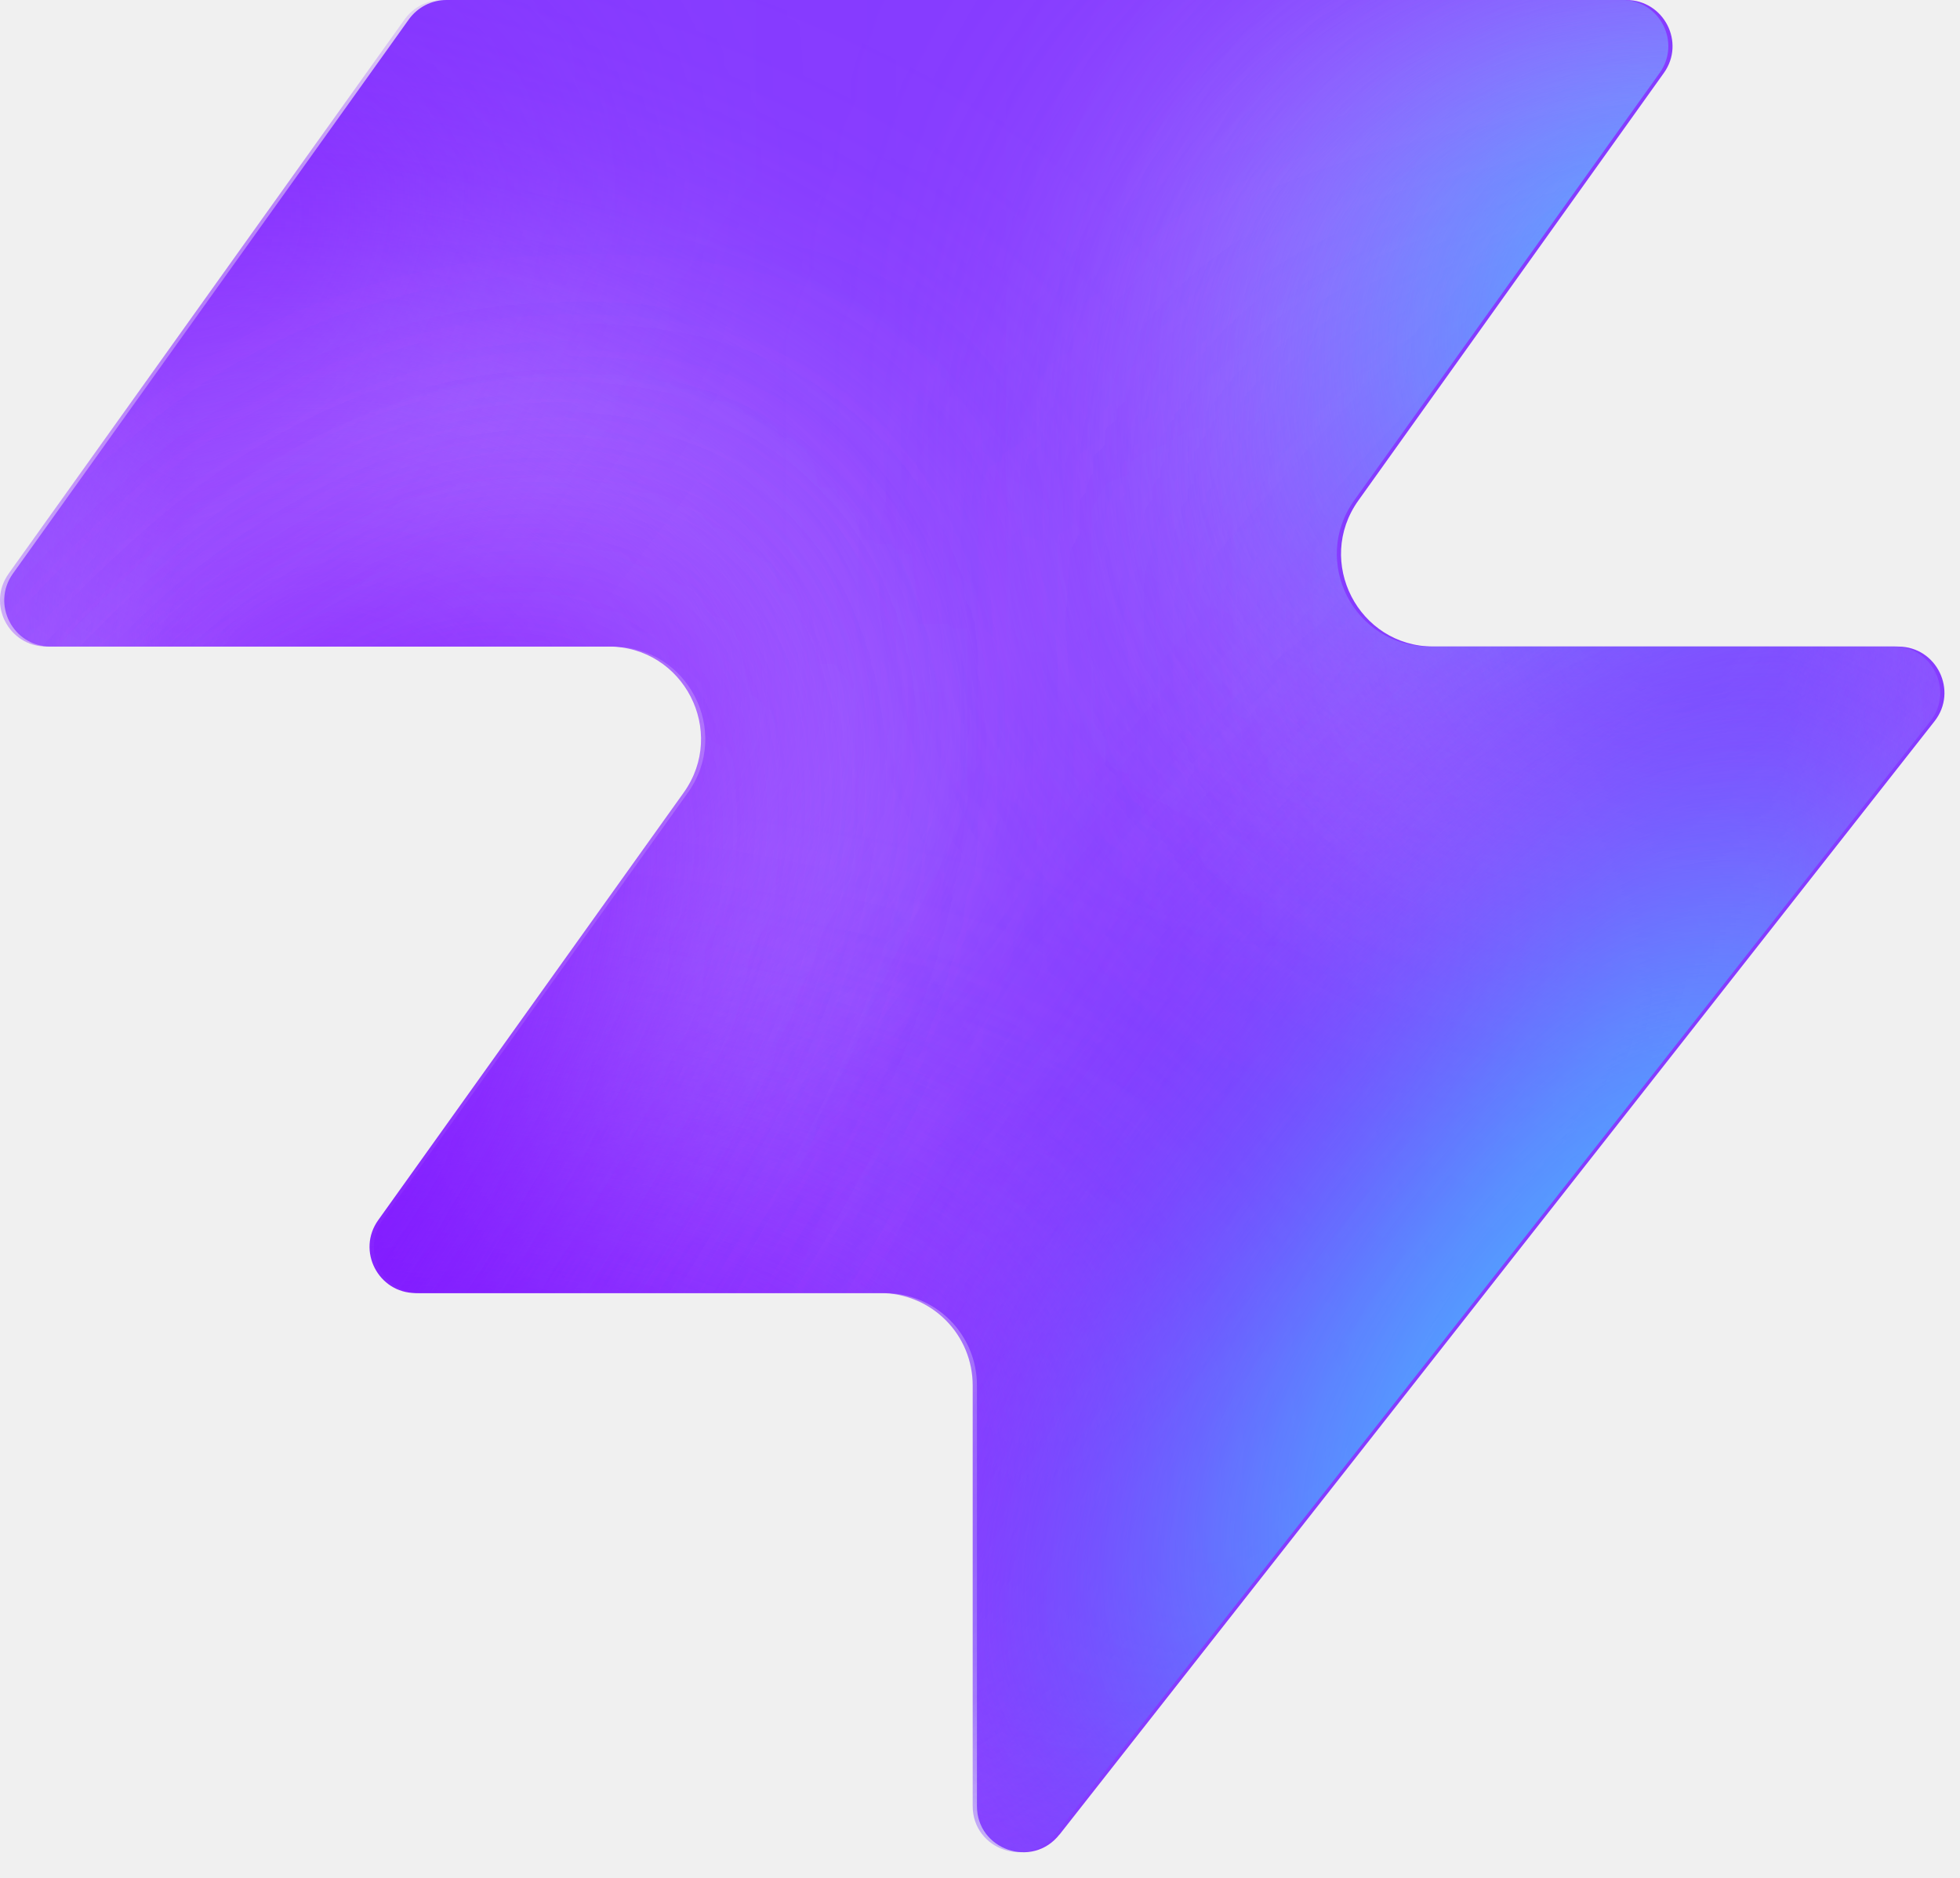
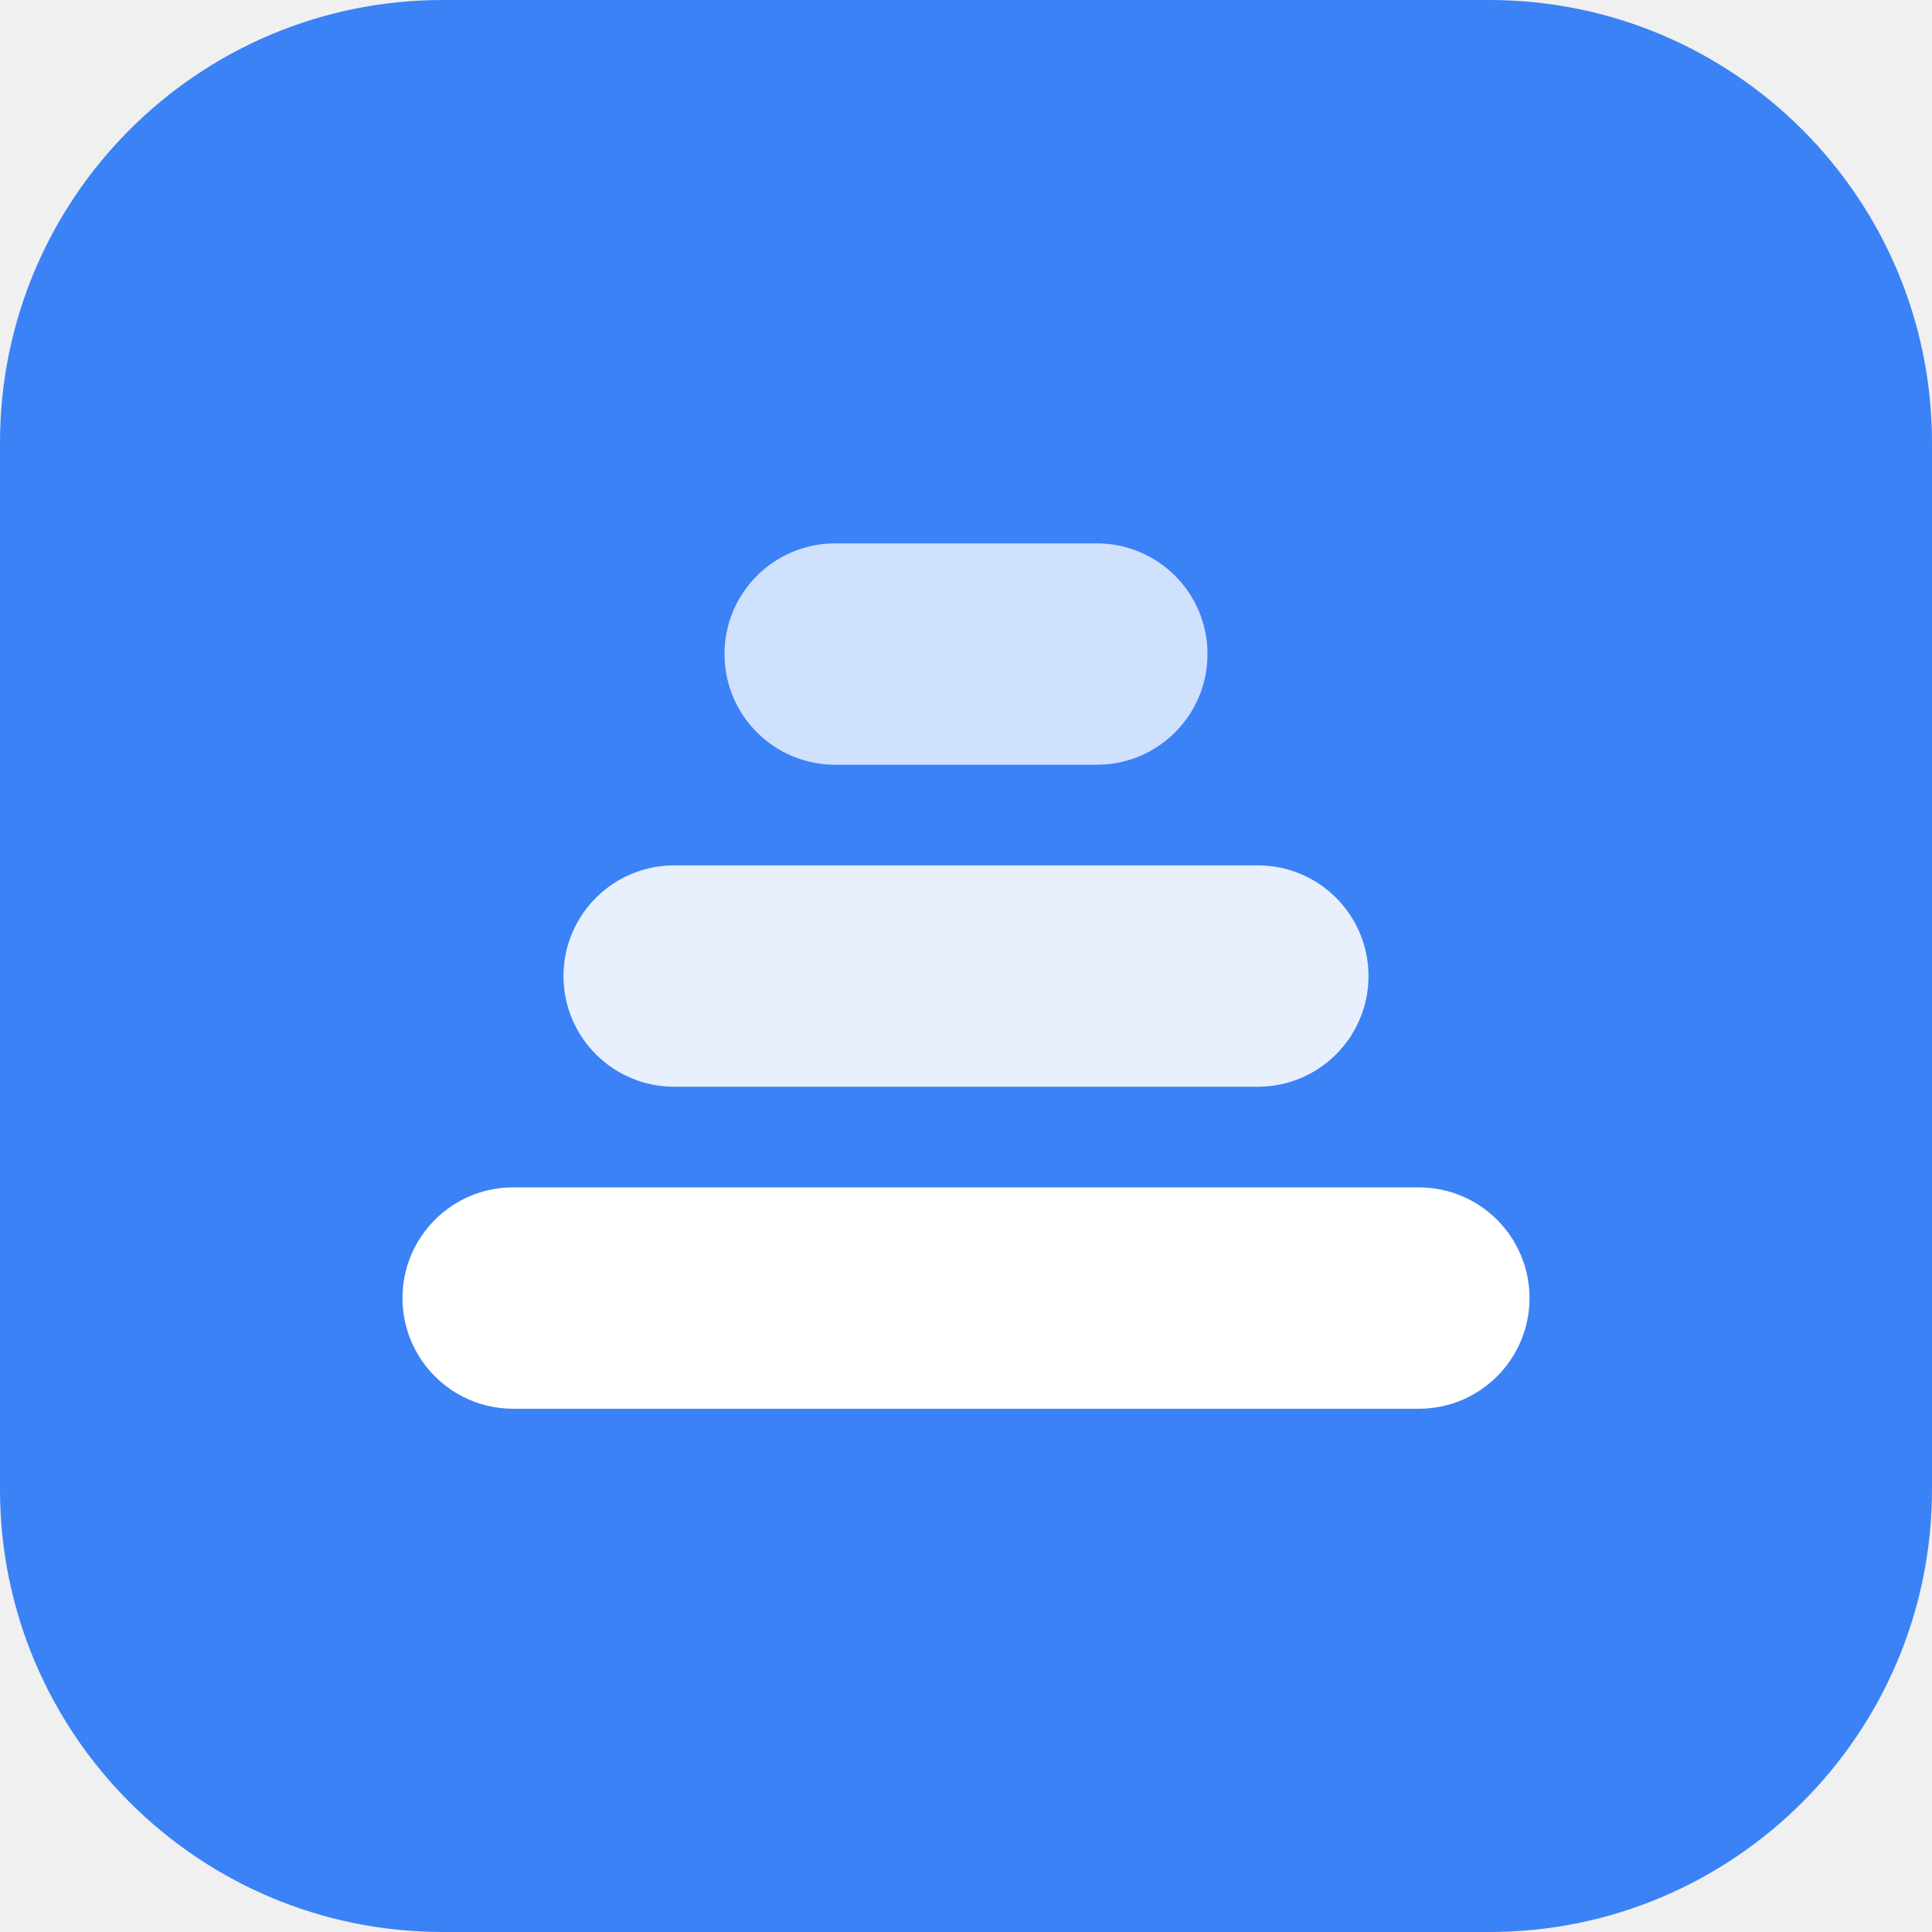
- <svg xmlns="http://www.w3.org/2000/svg" width="48" height="46" fill="none" viewBox="0 0 48 46">
-   <path fill="#863bff" d="M25.946 44.938c-.664.845-2.021.375-2.021-.698V33.937a2.26 2.26 0 0 0-2.262-2.262H10.287c-.92 0-1.456-1.04-.92-1.788l7.48-10.471c1.07-1.497 0-3.578-1.842-3.578H1.237c-.92 0-1.456-1.04-.92-1.788L10.013.474c.214-.297.556-.474.92-.474h28.894c.92 0 1.456 1.04.92 1.788l-7.48 10.471c-1.07 1.498 0 3.579 1.842 3.579h11.377c.943 0 1.473 1.088.89 1.83L25.947 44.94z" style="fill:#863bff;fill:color(display-p3 .525 .23 1);fill-opacity:1" />
-   <mask id="a" width="48" height="46" x="0" y="0" maskUnits="userSpaceOnUse" style="mask-type:alpha">
-     <path fill="#000" d="M25.842 44.938c-.664.844-2.021.375-2.021-.698V33.937a2.26 2.26 0 0 0-2.262-2.262H10.183c-.92 0-1.456-1.04-.92-1.788l7.48-10.471c1.07-1.498 0-3.579-1.842-3.579H1.133c-.92 0-1.456-1.04-.92-1.787L9.91.473c.214-.297.556-.474.92-.474h28.894c.92 0 1.456 1.04.92 1.788l-7.48 10.471c-1.07 1.498 0 3.578 1.842 3.578h11.377c.943 0 1.473 1.088.89 1.832L25.843 44.94z" style="fill:#000;fill-opacity:1" />
-   </mask>
-   <g mask="url(#a)">
-     <g filter="url(#b)">
-       <ellipse cx="5.508" cy="14.704" fill="#ede6ff" rx="5.508" ry="14.704" style="fill:#ede6ff;fill:color(display-p3 .927 .903 1);fill-opacity:1" transform="matrix(.00324 1 1 -.00324 -4.47 31.516)" />
-     </g>
-     <g filter="url(#c)">
-       <ellipse cx="10.399" cy="29.851" fill="#ede6ff" rx="10.399" ry="29.851" style="fill:#ede6ff;fill:color(display-p3 .927 .903 1);fill-opacity:1" transform="matrix(.00324 1 1 -.00324 -39.328 7.883)" />
-     </g>
-     <g filter="url(#d)">
-       <ellipse cx="5.508" cy="30.487" fill="#7e14ff" rx="5.508" ry="30.487" style="fill:#7e14ff;fill:color(display-p3 .492 .077 1);fill-opacity:1" transform="rotate(89.814 -25.913 -14.639)scale(1 -1)" />
-     </g>
-     <g filter="url(#e)">
-       <ellipse cx="5.508" cy="30.599" fill="#7e14ff" rx="5.508" ry="30.599" style="fill:#7e14ff;fill:color(display-p3 .492 .077 1);fill-opacity:1" transform="rotate(89.814 -32.644 -3.334)scale(1 -1)" />
-     </g>
-     <g filter="url(#f)">
-       <ellipse cx="5.508" cy="30.599" fill="#7e14ff" rx="5.508" ry="30.599" style="fill:#7e14ff;fill:color(display-p3 .492 .077 1);fill-opacity:1" transform="matrix(.00324 1 1 -.00324 -34.34 30.47)" />
-     </g>
-     <g filter="url(#g)">
-       <ellipse cx="14.072" cy="22.078" fill="#ede6ff" rx="14.072" ry="22.078" style="fill:#ede6ff;fill:color(display-p3 .927 .903 1);fill-opacity:1" transform="rotate(93.35 24.506 48.493)scale(-1 1)" />
-     </g>
-     <g filter="url(#h)">
-       <ellipse cx="3.47" cy="21.501" fill="#7e14ff" rx="3.47" ry="21.501" style="fill:#7e14ff;fill:color(display-p3 .492 .077 1);fill-opacity:1" transform="rotate(89.009 28.708 47.59)scale(-1 1)" />
-     </g>
-     <g filter="url(#i)">
-       <ellipse cx="3.47" cy="21.501" fill="#7e14ff" rx="3.47" ry="21.501" style="fill:#7e14ff;fill:color(display-p3 .492 .077 1);fill-opacity:1" transform="rotate(89.009 28.708 47.59)scale(-1 1)" />
-     </g>
-     <g filter="url(#j)">
-       <ellipse cx=".387" cy="8.972" fill="#7e14ff" rx="4.407" ry="29.108" style="fill:#7e14ff;fill:color(display-p3 .492 .077 1);fill-opacity:1" transform="rotate(39.51 .387 8.972)" />
-     </g>
-     <g filter="url(#k)">
-       <ellipse cx="47.523" cy="-6.092" fill="#7e14ff" rx="4.407" ry="29.108" style="fill:#7e14ff;fill:color(display-p3 .492 .077 1);fill-opacity:1" transform="rotate(37.892 47.523 -6.092)" />
-     </g>
-     <g filter="url(#l)">
-       <ellipse cx="41.412" cy="6.333" fill="#47bfff" rx="5.971" ry="9.665" style="fill:#47bfff;fill:color(display-p3 .28 .748 1);fill-opacity:1" transform="rotate(37.892 41.412 6.333)" />
-     </g>
-     <g filter="url(#m)">
-       <ellipse cx="-1.879" cy="38.332" fill="#7e14ff" rx="4.407" ry="29.108" style="fill:#7e14ff;fill:color(display-p3 .492 .077 1);fill-opacity:1" transform="rotate(37.892 -1.88 38.332)" />
-     </g>
-     <g filter="url(#n)">
-       <ellipse cx="-1.879" cy="38.332" fill="#7e14ff" rx="4.407" ry="29.108" style="fill:#7e14ff;fill:color(display-p3 .492 .077 1);fill-opacity:1" transform="rotate(37.892 -1.88 38.332)" />
-     </g>
-     <g filter="url(#o)">
-       <ellipse cx="35.651" cy="29.907" fill="#7e14ff" rx="4.407" ry="29.108" style="fill:#7e14ff;fill:color(display-p3 .492 .077 1);fill-opacity:1" transform="rotate(37.892 35.651 29.907)" />
-     </g>
-     <g filter="url(#p)">
-       <ellipse cx="38.418" cy="32.4" fill="#47bfff" rx="5.971" ry="15.297" style="fill:#47bfff;fill:color(display-p3 .28 .748 1);fill-opacity:1" transform="rotate(37.892 38.418 32.4)" />
-     </g>
-   </g>
-   <defs>
-     <filter id="b" width="60.045" height="41.654" x="-19.77" y="16.149" color-interpolation-filters="sRGB" filterUnits="userSpaceOnUse">
-       <feFlood flood-opacity="0" result="BackgroundImageFix" />
-       <feBlend in="SourceGraphic" in2="BackgroundImageFix" result="shape" />
-       <feGaussianBlur result="effect1_foregroundBlur_2002_17158" stdDeviation="7.659" />
-     </filter>
-     <filter id="c" width="90.34" height="51.437" x="-54.613" y="-7.533" color-interpolation-filters="sRGB" filterUnits="userSpaceOnUse">
-       <feFlood flood-opacity="0" result="BackgroundImageFix" />
-       <feBlend in="SourceGraphic" in2="BackgroundImageFix" result="shape" />
-       <feGaussianBlur result="effect1_foregroundBlur_2002_17158" stdDeviation="7.659" />
-     </filter>
-     <filter id="d" width="79.355" height="29.4" x="-49.64" y="2.03" color-interpolation-filters="sRGB" filterUnits="userSpaceOnUse">
-       <feFlood flood-opacity="0" result="BackgroundImageFix" />
-       <feBlend in="SourceGraphic" in2="BackgroundImageFix" result="shape" />
-       <feGaussianBlur result="effect1_foregroundBlur_2002_17158" stdDeviation="4.596" />
-     </filter>
-     <filter id="e" width="79.579" height="29.4" x="-45.045" y="20.029" color-interpolation-filters="sRGB" filterUnits="userSpaceOnUse">
-       <feFlood flood-opacity="0" result="BackgroundImageFix" />
-       <feBlend in="SourceGraphic" in2="BackgroundImageFix" result="shape" />
-       <feGaussianBlur result="effect1_foregroundBlur_2002_17158" stdDeviation="4.596" />
-     </filter>
-     <filter id="f" width="79.579" height="29.4" x="-43.513" y="21.178" color-interpolation-filters="sRGB" filterUnits="userSpaceOnUse">
-       <feFlood flood-opacity="0" result="BackgroundImageFix" />
-       <feBlend in="SourceGraphic" in2="BackgroundImageFix" result="shape" />
-       <feGaussianBlur result="effect1_foregroundBlur_2002_17158" stdDeviation="4.596" />
-     </filter>
-     <filter id="g" width="74.749" height="58.852" x="15.756" y="-17.901" color-interpolation-filters="sRGB" filterUnits="userSpaceOnUse">
-       <feFlood flood-opacity="0" result="BackgroundImageFix" />
-       <feBlend in="SourceGraphic" in2="BackgroundImageFix" result="shape" />
-       <feGaussianBlur result="effect1_foregroundBlur_2002_17158" stdDeviation="7.659" />
-     </filter>
-     <filter id="h" width="61.377" height="25.362" x="23.548" y="2.284" color-interpolation-filters="sRGB" filterUnits="userSpaceOnUse">
-       <feFlood flood-opacity="0" result="BackgroundImageFix" />
-       <feBlend in="SourceGraphic" in2="BackgroundImageFix" result="shape" />
-       <feGaussianBlur result="effect1_foregroundBlur_2002_17158" stdDeviation="4.596" />
-     </filter>
-     <filter id="i" width="61.377" height="25.362" x="23.548" y="2.284" color-interpolation-filters="sRGB" filterUnits="userSpaceOnUse">
-       <feFlood flood-opacity="0" result="BackgroundImageFix" />
-       <feBlend in="SourceGraphic" in2="BackgroundImageFix" result="shape" />
-       <feGaussianBlur result="effect1_foregroundBlur_2002_17158" stdDeviation="4.596" />
-     </filter>
-     <filter id="j" width="56.045" height="63.649" x="-27.636" y="-22.853" color-interpolation-filters="sRGB" filterUnits="userSpaceOnUse">
-       <feFlood flood-opacity="0" result="BackgroundImageFix" />
-       <feBlend in="SourceGraphic" in2="BackgroundImageFix" result="shape" />
-       <feGaussianBlur result="effect1_foregroundBlur_2002_17158" stdDeviation="4.596" />
-     </filter>
-     <filter id="k" width="54.814" height="64.646" x="20.116" y="-38.415" color-interpolation-filters="sRGB" filterUnits="userSpaceOnUse">
-       <feFlood flood-opacity="0" result="BackgroundImageFix" />
-       <feBlend in="SourceGraphic" in2="BackgroundImageFix" result="shape" />
-       <feGaussianBlur result="effect1_foregroundBlur_2002_17158" stdDeviation="4.596" />
-     </filter>
-     <filter id="l" width="33.541" height="35.313" x="24.641" y="-11.323" color-interpolation-filters="sRGB" filterUnits="userSpaceOnUse">
-       <feFlood flood-opacity="0" result="BackgroundImageFix" />
-       <feBlend in="SourceGraphic" in2="BackgroundImageFix" result="shape" />
-       <feGaussianBlur result="effect1_foregroundBlur_2002_17158" stdDeviation="4.596" />
-     </filter>
-     <filter id="m" width="54.814" height="64.646" x="-29.286" y="6.009" color-interpolation-filters="sRGB" filterUnits="userSpaceOnUse">
-       <feFlood flood-opacity="0" result="BackgroundImageFix" />
-       <feBlend in="SourceGraphic" in2="BackgroundImageFix" result="shape" />
-       <feGaussianBlur result="effect1_foregroundBlur_2002_17158" stdDeviation="4.596" />
-     </filter>
-     <filter id="n" width="54.814" height="64.646" x="-29.286" y="6.009" color-interpolation-filters="sRGB" filterUnits="userSpaceOnUse">
-       <feFlood flood-opacity="0" result="BackgroundImageFix" />
-       <feBlend in="SourceGraphic" in2="BackgroundImageFix" result="shape" />
-       <feGaussianBlur result="effect1_foregroundBlur_2002_17158" stdDeviation="4.596" />
-     </filter>
-     <filter id="o" width="54.814" height="64.646" x="8.244" y="-2.416" color-interpolation-filters="sRGB" filterUnits="userSpaceOnUse">
-       <feFlood flood-opacity="0" result="BackgroundImageFix" />
-       <feBlend in="SourceGraphic" in2="BackgroundImageFix" result="shape" />
-       <feGaussianBlur result="effect1_foregroundBlur_2002_17158" stdDeviation="4.596" />
-     </filter>
-     <filter id="p" width="39.409" height="43.623" x="18.713" y="10.588" color-interpolation-filters="sRGB" filterUnits="userSpaceOnUse">
-       <feFlood flood-opacity="0" result="BackgroundImageFix" />
-       <feBlend in="SourceGraphic" in2="BackgroundImageFix" result="shape" />
-       <feGaussianBlur result="effect1_foregroundBlur_2002_17158" stdDeviation="4.596" />
-     </filter>
-   </defs>
+ <svg xmlns="http://www.w3.org/2000/svg" width="48" height="48" viewBox="0 0 48 48">
+   <rect width="48" height="48" rx="11" fill="#3b82f6" />
+   <rect x="10" y="29.5" width="28" height="5.5" rx="2.75" fill="#ffffff" />
+   <rect x="14" y="21.5" width="20" height="5.5" rx="2.75" fill="#ffffff" opacity="0.88" />
+   <rect x="18" y="13.5" width="12" height="5.5" rx="2.75" fill="#ffffff" opacity="0.76" />
</svg>
